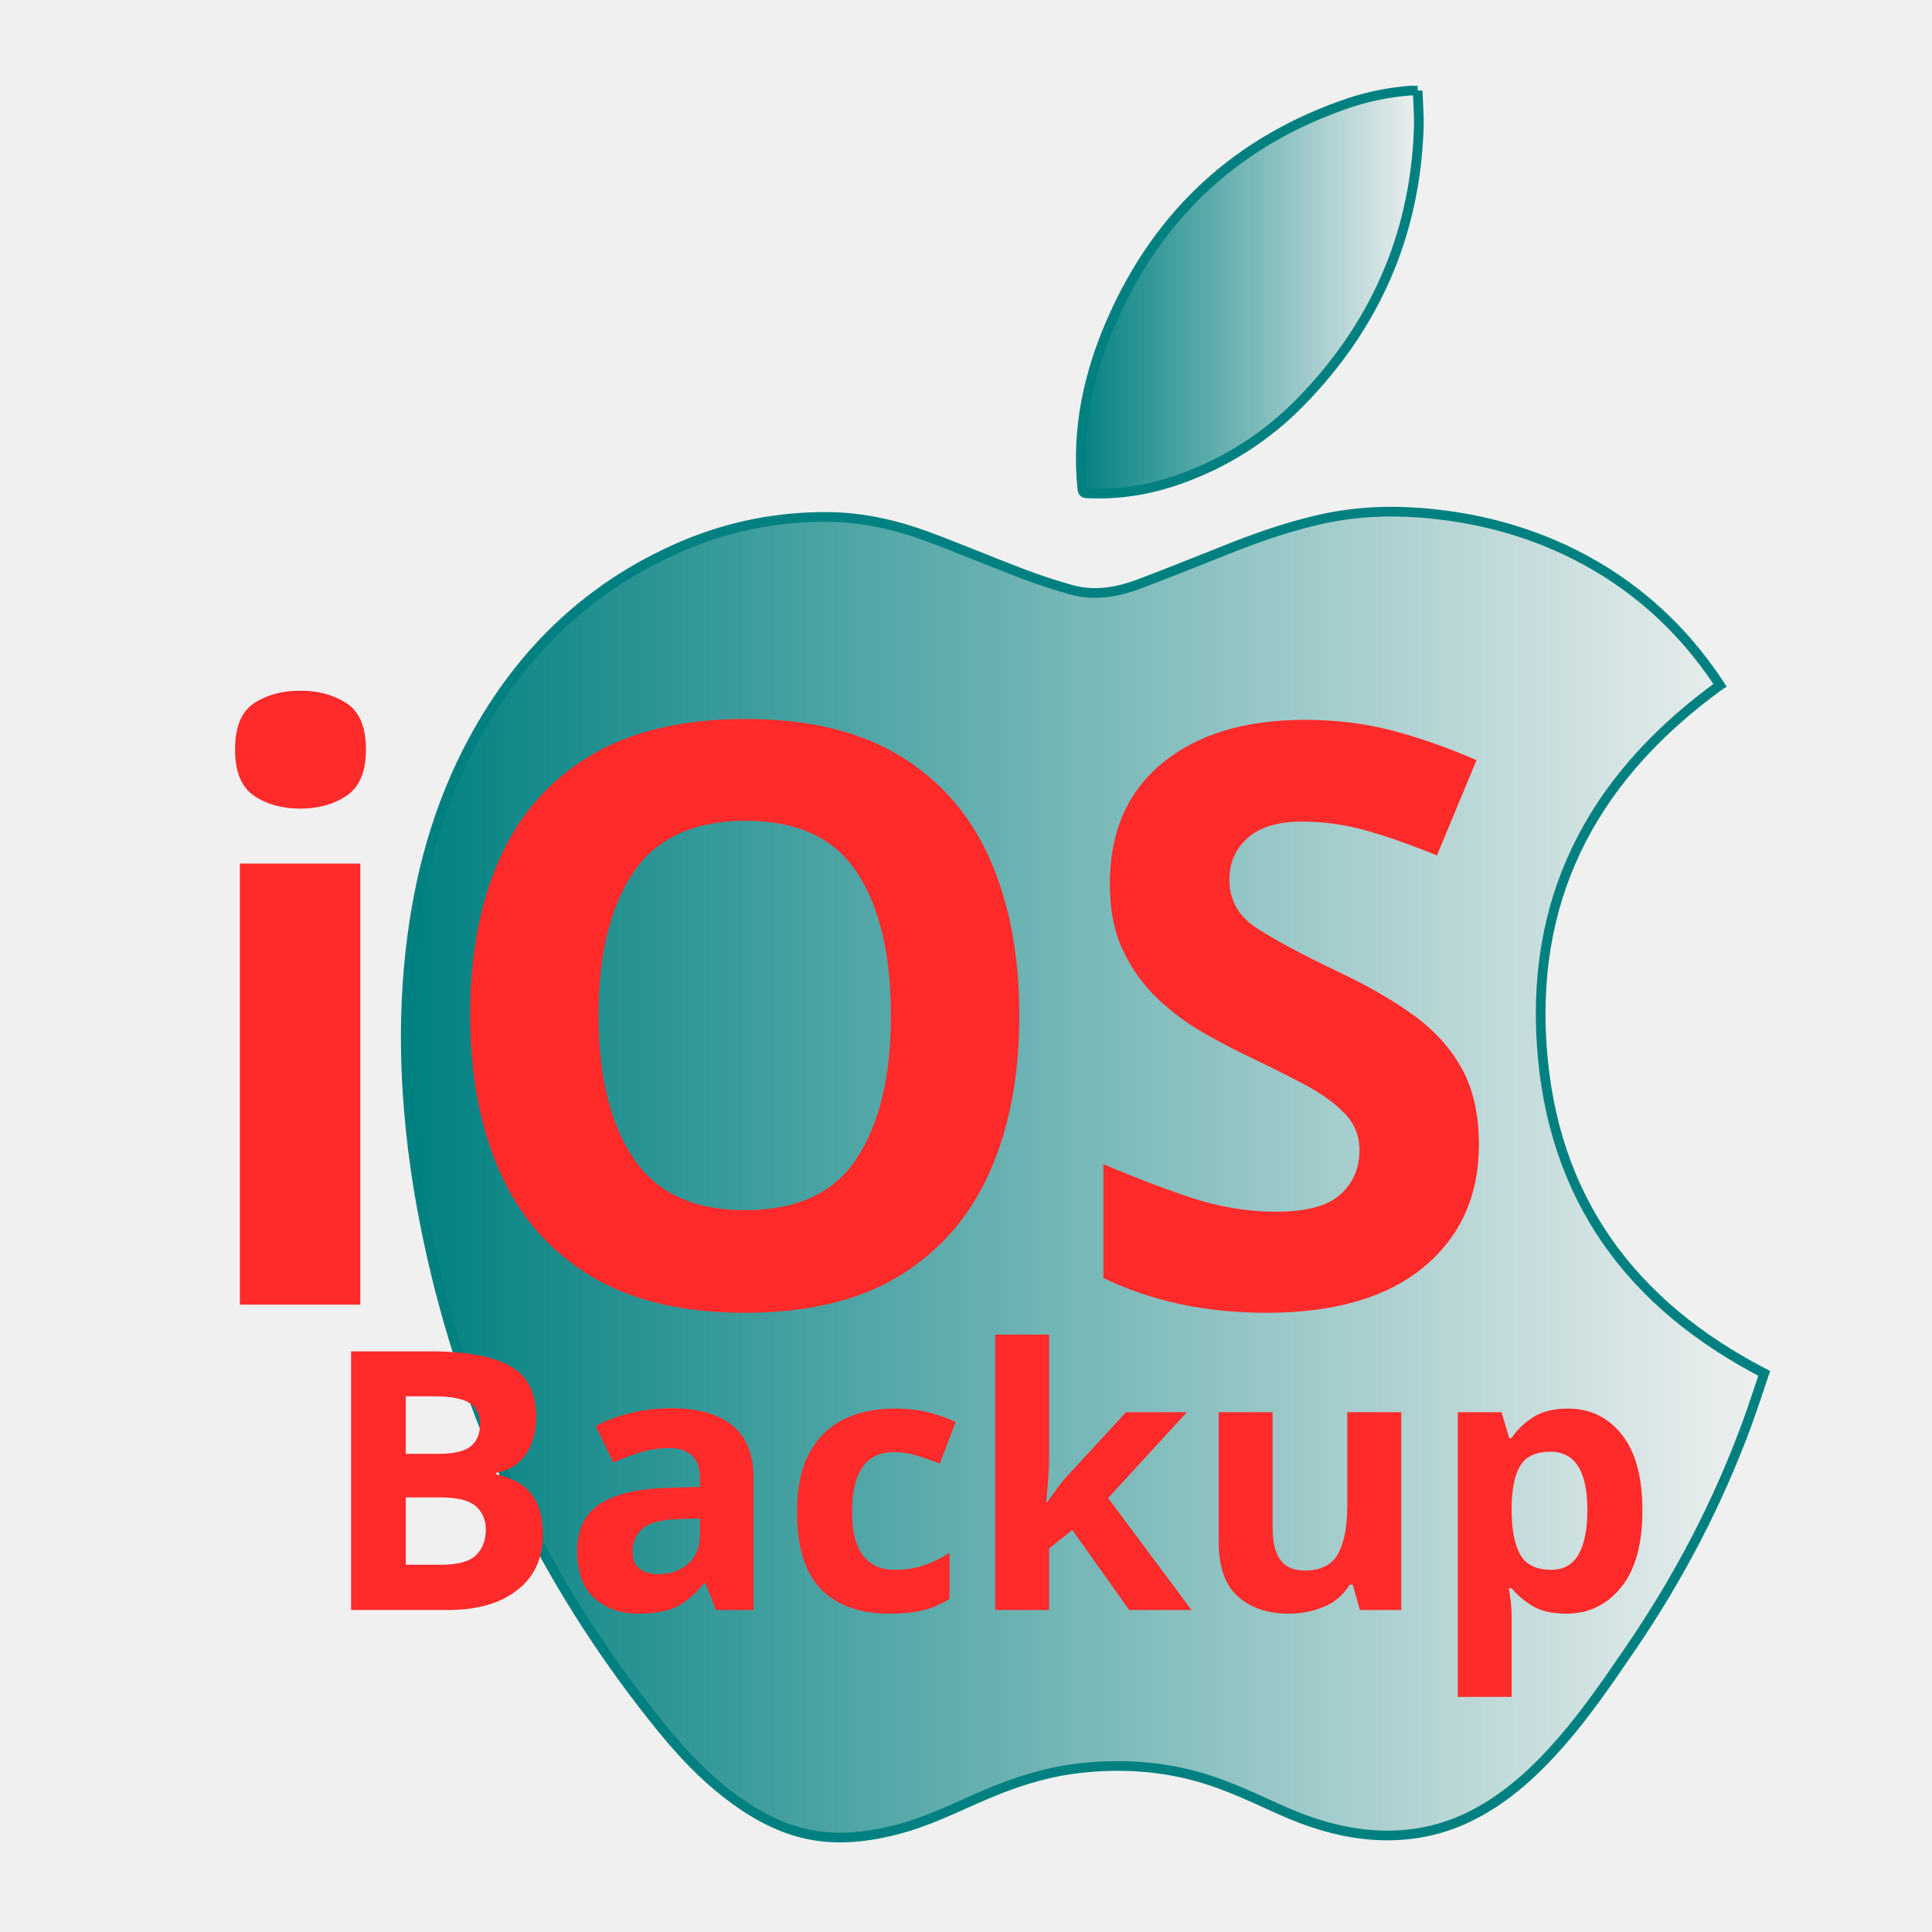
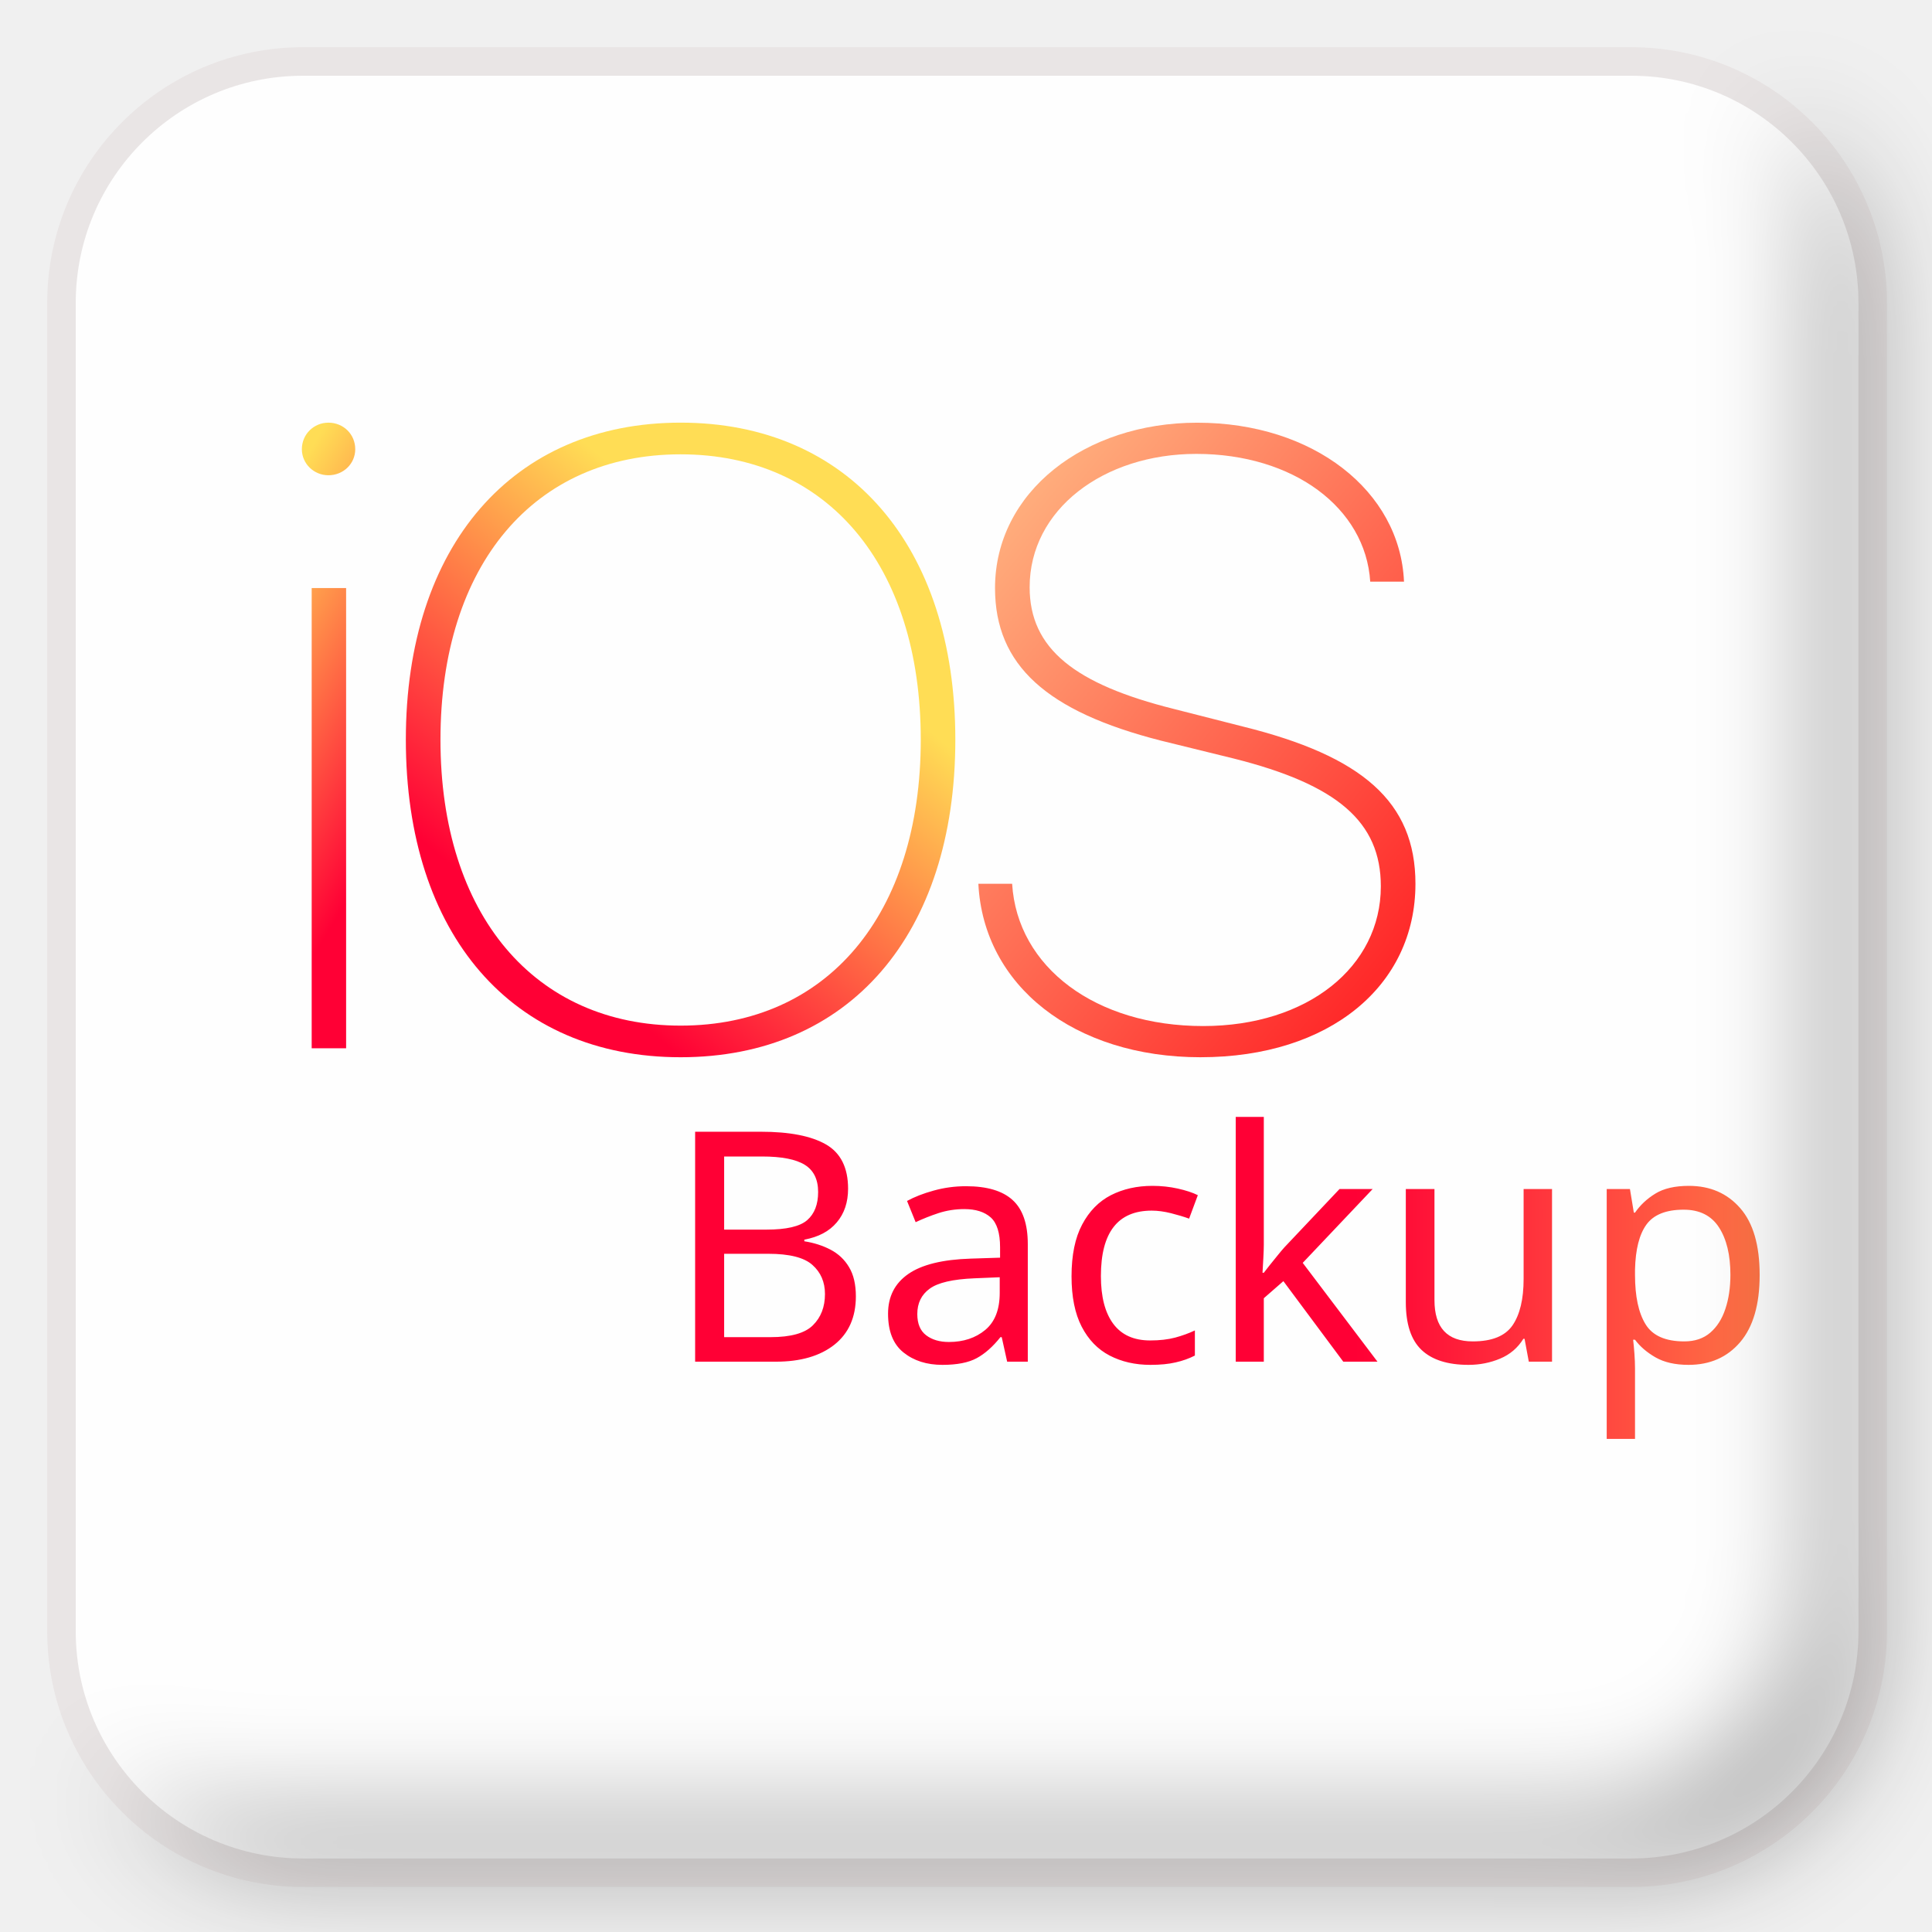
- <svg enable-background="new 0 0 256 256" width="256px" height="256" version="1.1" viewBox="0 0 256 256" xml:space="preserve">
-   <g>
-     <path id="path1" d="m227.9 90.788c-15.879 11.527-24.958 26.778-23.626 47.493 1.329 20.684 12.057 34.656 29.491 43.7-0.714 2.094-1.417 4.298-2.211 6.48-3.892 10.654-9.092 20.566-15.422 29.85-2.918 4.268-5.816 8.535-9.202 12.423-3.352 3.862-7.035 7.283-11.536 9.645-3.968 2.088-8.161 2.976-12.589 2.813-4.835-0.182-9.341-1.633-13.733-3.639-3.223-1.473-6.431-2.973-9.827-3.978-5.403-1.589-10.891-1.908-16.453-1.254-4.753 0.57-9.219 2.132-13.588 4.081-3.361 1.503-6.696 3.065-10.262 4-3.187 0.832-6.412 1.299-9.706 0.985-3.737-0.352-7.129-1.78-10.287-3.835-4.303-2.796-7.902-6.439-11.164-10.439-14.364-17.653-24.497-37.614-29.978-60.122-1.527-6.284-2.691-12.623-3.366-19.074-0.77-7.335-0.923-14.683-0.244-22.031 0.917-9.943 3.241-19.471 7.754-28.338 6.397-12.55 15.771-21.73 28.379-27.156 6.207-2.664 12.693-3.951 19.402-3.893 4.54 0.033 8.935 1.033 13.201 2.606 4.215 1.566 8.361 3.326 12.561 4.916 2.091 0.802 4.225 1.492 6.37 2.104 3.099 0.878 6.151 0.367 9.102-0.753 3.892-1.46 7.756-3.035 11.63-4.567 3.877-1.545 7.793-2.915 11.845-3.867 4.541-1.086 9.116-1.347 13.767-0.992 7.134 0.553 13.963 2.284 20.417 5.525 7.749 3.9 14.096 9.538 19.02 16.927 0.102 0.149 0.198 0.297 0.257 0.389z" clip-rule="evenodd" fill="url(#linearGradient4902)" fill-rule="evenodd" stroke="#008080" stroke-width="1.28" />
-     <path id="path3" d="m187.85 12.011c0.052 1.727 0.207 3.443 0.137 5.155-0.522 14.232-5.964 26.166-15.606 36.048-4.581 4.692-9.985 8.127-16.088 10.292-3.98 1.41-8.072 2.079-12.289 1.861-0.431-0.025-0.543-0.183-0.591-0.617-0.808-7.832 0.802-15.199 3.899-22.264 6.362-14.49 16.978-23.941 31.392-28.836 2.616-0.877 5.3-1.41 8.043-1.635 0.328-0.03 0.655-0.004 1.103-0.004z" clip-rule="evenodd" fill="url(#linearGradient4910)" fill-rule="evenodd" stroke="#008080" stroke-width="1.28" />
-     <text id="text49" transform="scale(.99995 1.0001)" x="23.445" y="172.855" fill="#ff2a2a" font-family="'Noto Sans'" font-size="93.655px" font-weight="700" letter-spacing="0" stroke-width="2.509" word-spacing="0" style="line-height:1.25">
-       <tspan id="tspan47" x="23.445" y="172.855" fill="#ff2a2a" font-size="107.03px" stroke-width="9.044">iOS
-     </tspan>
-     </text>
-     <text id="text47" transform="scale(.99995 1.0001)" x="42.206" y="213.312" fill="#ff2a2a" font-family="'Noto Sans'" font-size="48px" font-weight="700" letter-spacing="0" stroke-width="2.509" word-spacing="0" style="line-height:1.25">
-       <tspan id="tspan48" x="42.206" y="213.312" fill="#ff2a2a" font-size="48px" stroke-width="9.044">Backup
-     </tspan>
-     </text>
-   </g>
-   <linearGradient id="linearGradient4902" x1="53.129" x2="234.55" y1="155.64" y2="155.64" gradientUnits="userSpaceOnUse">
-     <stop id="stop4896" stop-color="#008080" offset="0" />
-     <stop id="stop4898" stop-color="#008080" stop-opacity="0" offset="1" />
-   </linearGradient>
-   <linearGradient id="linearGradient4910" x1="142.57" x2="188.65" y1="38.703" y2="38.703" gradientUnits="userSpaceOnUse">
-     <stop id="stop4904" stop-color="#008080" offset="0" />
-     <stop id="stop4906" stop-color="#008080" stop-opacity="0" offset="1" />
-   </linearGradient>
+ <svg xmlns="http://www.w3.org/2000/svg" xmlns:xlink="http://www.w3.org/1999/xlink" id="svg154" width="256" height="256" version="1.1" viewBox="0 0 256 256">
+   <defs id="defs142">
+     <linearGradient id="linearGradient868" x1="98" x2="98" y1="98" y2="195.5" gradientTransform="matrix(1.2308 0 0 1.2308 8.8767 8.7226)" gradientUnits="userSpaceOnUse">
+       <stop id="stop864" stop-color="#ff0035" offset="0" />
+       <stop id="stop866" stop-color="#fd5" offset="1" />
+     </linearGradient>
+     <linearGradient id="linearGradient862" x1="138.69" x2="221.78" y1="167.91" y2="167.91" gradientUnits="userSpaceOnUse" xlink:href="#linearGradient868" />
+     <linearGradient id="linearGradient887" x1="93.205" x2="128.06" y1="140.09" y2="98.375" gradientTransform="translate(-3.0196)" gradientUnits="userSpaceOnUse" xlink:href="#linearGradient868" />
+     <linearGradient id="linearGradient893" x1="105.77" x2="103.04" y1="35.507" y2="16.058" gradientTransform="matrix(.29209 0 0 3.4236 12.98 1.357)" gradientUnits="userSpaceOnUse" xlink:href="#linearGradient868" />
+     <linearGradient id="linearGradient895" x1="149.64" x2="201.03" y1="47.501" y2="108.7" gradientTransform="matrix(.82996 0 0 1.2049 12.98 1.357)" gradientUnits="userSpaceOnUse">
+       <stop id="stop121" stop-color="#ffb380" offset="0" />
+       <stop id="stop123" stop-color="#ff2a2a" offset="1" />
+     </linearGradient>
+     <filter id="filter854" x="-.072" y="-.072" width="1.144" height="1.144" color-interpolation-filters="sRGB">
+       <feGaussianBlur id="feGaussianBlur856" stdDeviation="3.514" />
+     </filter>
+   </defs>
+   <rect id="rect1206" x="8.145" y="8.145" width="240" height="240" rx="32" ry="32" fill="#fff" fill-opacity=".939" stroke="#e9e5e5" stroke-width="3.78" />
+   <path id="path146" d="m45.862 138.9h-4.563v-60.979h4.563zm-2.347-75.927c-1.924 0-3.516-1.526-3.516-3.451 0-1.981 1.583-3.516 3.516-3.516 1.981 0 3.556 1.526 3.556 3.516 0 1.924-1.575 3.451-3.556 3.451z" fill="url(#linearGradient893)" fill-rule="evenodd" />
+   <path id="path148" d="m90.185 140.09c-22.313 0-36.409-16.248-36.409-42.076 0-25.699 14.161-42.011 36.409-42.011s36.401 16.313 36.401 42.011c0 25.829-14.096 42.076-36.401 42.076zm0-79.89c-19.422 0-31.821 14.664-31.821 37.813 0 23.166 12.456 37.887 31.821 37.887 19.422 0 31.821-14.721 31.821-37.887 0-23.157-12.399-37.813-31.821-37.813z" fill="url(#linearGradient887)" fill-rule="evenodd" />
+   <path id="path150" d="m159.08 140.09c-16.751 0-28.76-9.46-29.442-22.987h4.474c0.682 11.092 11.1 18.854 25.309 18.854 13.868 0 23.547-7.876 23.547-18.513 0-8.558-5.773-13.479-19.471-16.93l-9.679-2.379c-15.111-3.857-21.972-9.971-21.972-20.21 0-12.74 11.895-21.915 26.787-21.915 15.395 0 26.892 9.062 27.404 21.063h-4.474c-0.625-9.792-10.19-16.93-23.044-16.93-12.293 0-22.086 7.365-22.086 17.668 0 8.16 6 12.854 19.13 16.134l9.118 2.322c15.793 3.906 22.873 9.971 22.873 20.835 0 13.527-11.376 22.987-28.476 22.987z" fill="url(#linearGradient895)" fill-rule="evenodd" />
+   <text id="text1188" x="-110.63" y="153.782" fill="#000000" font-family="sans-serif" font-size="40px" style="line-height:1.25" xml:space="preserve">
+     <tspan id="tspan1186" x="-110.63" y="153.782" />
+   </text>
+   <text id="text1192" x="87.968" y="180.427" fill="url(#linearGradient862)" font-family="sans-serif" font-size="42.667px" style="line-height:1.25;mix-blend-mode:normal" xml:space="preserve">
+     <tspan id="tspan1190" x="87.968" y="180.427" fill="url(#linearGradient862)" font-family="'Noto Sans'" font-size="42.667px">Backup</tspan>
+   </text>
+   <path id="path849" transform="matrix(2 0 0 2 .14531 .14531)" d="m117.14 6.861c1.8 2.589 2.861 5.733 2.861 9.139v88c0 8.864-7.136 16-16 16h-88c-3.406 0-6.55-1.061-9.139-2.861 2.885 4.149 7.681 6.861 13.139 6.861h88c8.864 0 16-7.136 16-16v-88c0-5.458-2.713-10.254-6.861-13.139z" filter="url(#filter854)" opacity=".36" />
</svg>
